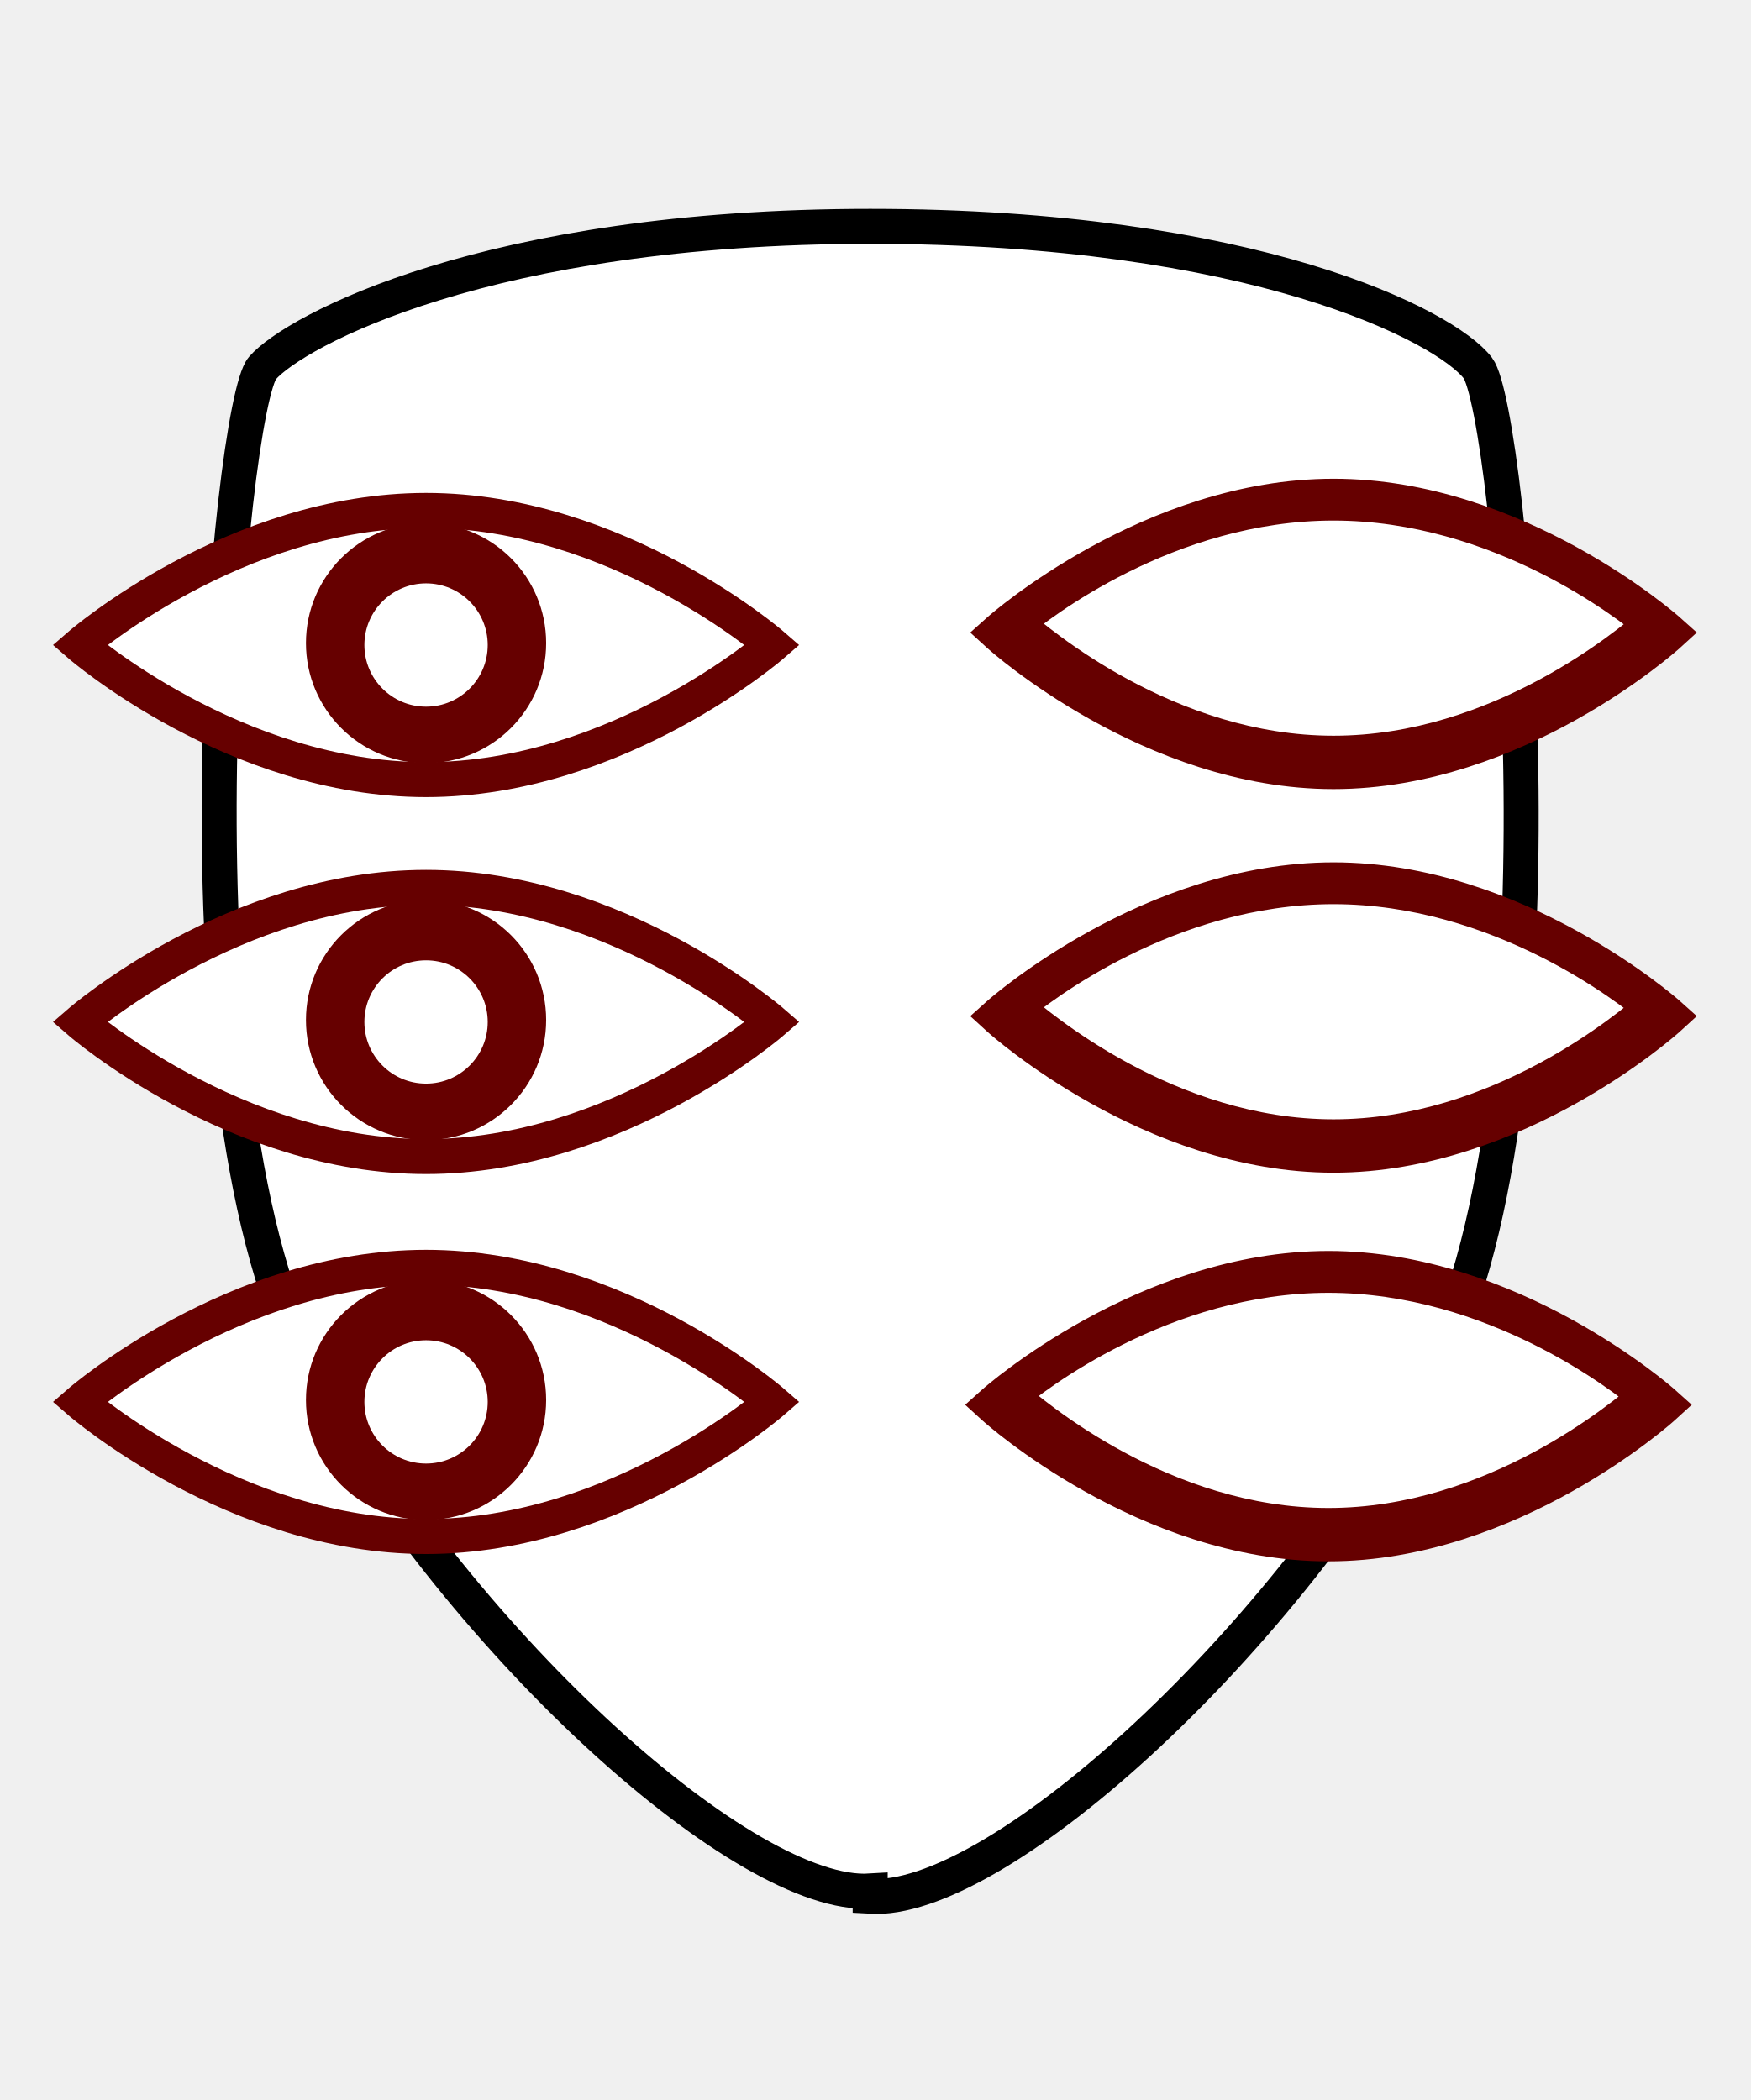
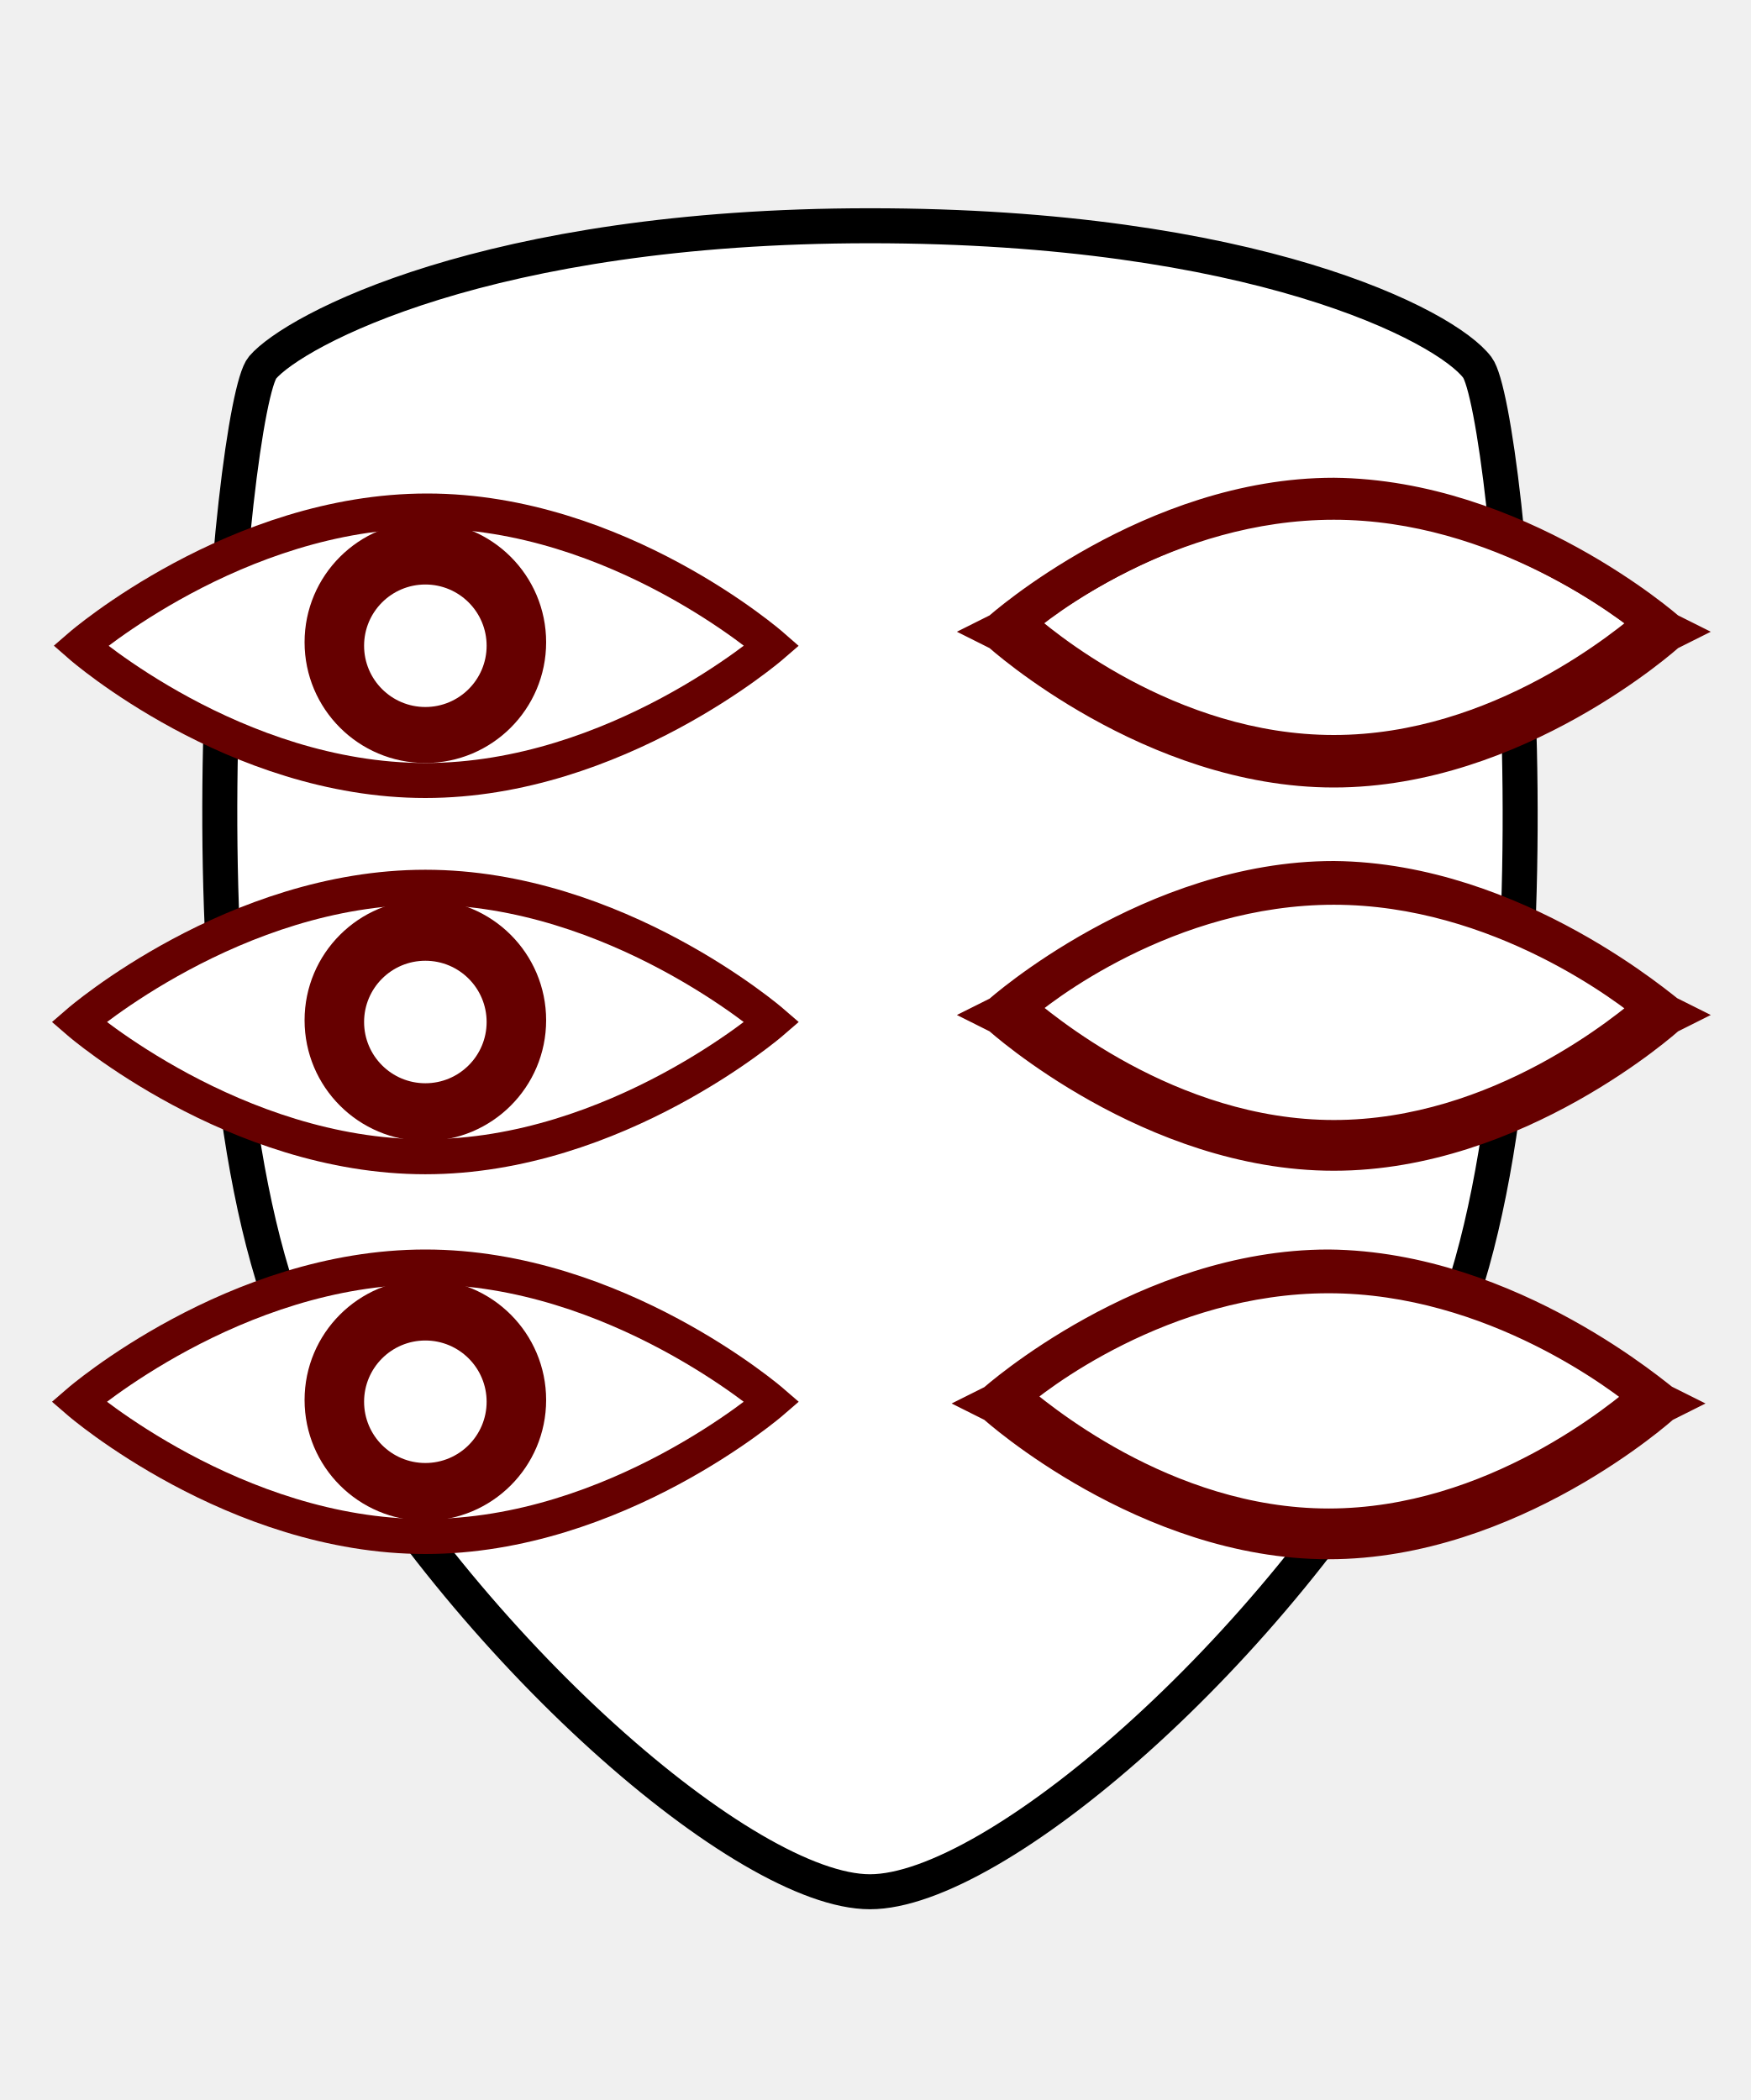
- <svg xmlns="http://www.w3.org/2000/svg" version="1.1" height="120px" width="100px" y="0px" x="0px" viewBox="0 0 100 120">
-   <path d="M49.712,108.06c-7.041,0.438-23.017-13.789-31.736-29.328s-4.818-55.592-2.983-57.7,12.849-8.098,34.718-8.098,32.883,5.691,34.718,8.098,5.736,42.46-2.983,58-24.693,29.768-31.734,29.328z" stroke="#000" stroke-width="2" fill="#FFF" />
-   <path d="M95.154,36.153s-8.494-7.602-18.972-7.602-18.972,7.602-18.972,7.602,8.494,7.743,18.972,7.743,18.972-7.743,18.972-7.743z" stroke="#600" stroke-width="2" fill="#FFF" />
-   <path d="M95.284,36.008l0.161,0.144-0.159,0.145c-0.086,0.078-8.67,7.794-19.103,7.794s-19.017-7.716-19.103-7.794l-0.159-0.145,0.161-0.144c0.085-0.076,8.67-7.652,19.102-7.652,10.43,0,19.015,7.575,19.1,7.652zm-19.101,7.033c9.486,0,16.938-6.327,18.174-7.387-1.24-1.045-8.686-6.908-18.174-6.908-9.484,0-16.899,5.83-18.14,6.875,1.236,1.06,8.65,7.42,18.14,7.42z" stroke="#600" stroke-width="2" fill="#FFF" />
-   <path d="M95.154,58.073s-8.494-7.602-18.972-7.602-18.972,7.602-18.972,7.602,8.494,7.743,18.972,7.743,18.972-7.743,18.972-7.743z" stroke="#600" stroke-width="2" fill="#FFF" />
-   <path d="M95.284,57.928l0.161,0.144-0.159,0.145c-0.086,0.078-8.67,7.794-19.103,7.794s-19.017-7.716-19.103-7.794l-0.159-0.145,0.161-0.144c0.085-0.076,8.67-7.652,19.102-7.652,10.43,0,19.015,7.575,19.1,7.652zm-19.101,7.033c9.486,0,16.938-6.327,18.174-7.387-1.24-1.045-8.686-6.908-18.174-6.908-9.484,0-16.899,5.83-18.14,6.875,1.236,1.061,8.65,7.42,18.14,7.42z" stroke="#600" stroke-width="2" fill="#FFF" />
-   <path d="M94.864,80.282s-8.494-7.602-18.972-7.602-18.972,7.602-18.972,7.602,8.494,7.743,18.972,7.743,18.972-7.743,18.972-7.743z" stroke="#600" stroke-width="2" fill="#FFF" />
-   <path d="M94.994,80.136l0.161,0.144-0.159,0.145c-0.086,0.078-8.67,7.794-19.103,7.794s-19.017-7.716-19.103-7.794l-0.159-0.145,0.161-0.144c0.085-0.076,8.67-7.652,19.102-7.652,10.43,0.001,19.014,7.576,19.1,7.652zm-19.102,7.034c9.486,0,16.938-6.327,18.174-7.387-1.24-1.045-8.686-6.908-18.174-6.908-9.484,0-16.899,5.83-18.14,6.875,1.236,1.06,8.65,7.42,18.14,7.42z" stroke="#600" stroke-width="2" fill="#FFF" />
-   <path d="M44.126,36.858s-8.858,7.691-19.785,7.691-19.786-7.691-19.786-7.691,8.858-7.691,19.785-7.691,19.786,7.691,19.786,7.691z" stroke="#600" stroke-width="2" fill="#FFF" />
-   <circle cy="36.748" cx="24.34" r="6.861" fill="#600" />
-   <circle cy="36.858" cx="24.34" r="3.523" fill="#FFF" />
-   <path d="M44.126,58.398s-8.858,7.691-19.785,7.691-19.786-7.691-19.786-7.691,8.858-7.691,19.785-7.691,19.786,7.691,19.786,7.691z" stroke="#600" stroke-width="2" fill="#FFF" />
-   <circle cy="58.287" cx="24.34" r="6.861" fill="#600" />
-   <circle cy="58.398" cx="24.34" r="3.523" fill="#FFF" />
-   <path d="M44.126,80.109s-8.858,7.691-19.785,7.691-19.786-7.691-19.786-7.691,8.858-7.691,19.785-7.691,19.786,7.691,19.786,7.691z" stroke="#600" stroke-width="2" fill="#FFF" />
-   <circle cy="79.998" cx="24.34" r="6.861" fill="#600" />
-   <circle cy="80.109" cx="24.34" r="3.523" fill="#FFF" />
+ <svg xmlns="http://www.w3.org/2000/svg" viewBox="34 -44 100 120">
+   <path fill="#FFF" stroke="#000" stroke-width="2" d="M83.7 64.1c-7.1 0-23-13.8-31.7-29.3S47.2-20.9 49-23c1.8-2.1 12.8-8.1 34.7-8.1s32.9 5.7 34.7 8.1 5.7 42.5-3 58-24.6 29.1-31.7 29.1z" />
+   <path fill="#FFF" stroke="#600" stroke-width="2" d="M129.2-7.8s-8.5-7.6-19-7.6-19 7.6-19 7.6 8.5 7.7 19 7.7 19-7.7 19-7.7z" />
+   <path fill="#FFF" stroke="#600" stroke-width="2" d="M129.3-8l.2.1-.2.1c-.1.1-8.7 7.8-19.1 7.8s-19-7.7-19.1-7.8l-.2-.1.2-.1c.1-.1 8.7-7.7 19.1-7.7 10.4.1 19 7.6 19.1 7.7zm-19.1 7c9.5 0 16.9-6.3 18.2-7.4-1.2-1-8.7-6.9-18.2-6.9S93.3-9.5 92.1-8.4c1.2 1.1 8.6 7.4 18.1 7.4zM129.2 14.1s-8.5-7.6-19-7.6-19 7.6-19 7.6 8.5 7.7 19 7.7 19-7.7 19-7.7z" />
+   <path fill="#FFF" stroke="#600" stroke-width="2" d="M129.3 13.9l.2.1-.2.1c-.1.1-8.7 7.8-19.1 7.8s-19-7.7-19.1-7.8l-.2-.1.2-.1c.1-.1 8.7-7.7 19.1-7.7 10.4.1 19 7.7 19.1 7.7zM110.2 21c9.5 0 16.9-6.3 18.2-7.4-1.2-1-8.7-6.9-18.2-6.9s-16.9 5.8-18.1 6.9c1.2 1 8.6 7.4 18.1 7.4zM128.9 36.3s-8.5-7.6-19-7.6-19 7.6-19 7.6 8.5 7.7 19 7.7 19-7.7 19-7.7z" />
+   <path fill="#FFF" stroke="#600" stroke-width="2" d="M129 36.1l.2.1-.2.1c-.1.1-8.7 7.8-19.1 7.8s-19-7.7-19.1-7.8l-.2-.1.2-.1c.1-.1 8.7-7.7 19.1-7.7 10.4.1 19 7.7 19.1 7.7zm-19.1 7.1c9.5 0 16.9-6.3 18.2-7.4-1.2-1-8.7-6.9-18.2-6.9S93 34.7 91.8 35.8c1.2 1 8.6 7.4 18.1 7.4zM78.1-7.1S69.2.6 58.3.6 38.6-7.1 38.6-7.1s8.9-7.7 19.8-7.7 19.7 7.7 19.7 7.7z" />
+   <circle fill="#600" cx="58.3" cy="-7.3" r="6.9" />
+   <circle fill="#FFF" cx="58.3" cy="-7.1" r="3.5" />
+   <path fill="#FFF" stroke="#600" stroke-width="2" d="M78.1 14.4s-8.9 7.7-19.8 7.7-19.8-7.7-19.8-7.7 8.9-7.7 19.8-7.7 19.8 7.7 19.8 7.7z" />
+   <circle fill="#600" cx="58.3" cy="14.3" r="6.9" />
+   <circle fill="#FFF" cx="58.3" cy="14.4" r="3.5" />
+   <path fill="#FFF" stroke="#600" stroke-width="2" d="M78.1 36.1s-8.9 7.7-19.8 7.7-19.8-7.7-19.8-7.7 8.9-7.7 19.8-7.7 19.8 7.7 19.8 7.7z" />
+   <circle fill="#600" cx="58.3" cy="36" r="6.9" />
+   <circle fill="#FFF" cx="58.3" cy="36.1" r="3.5" />
</svg>
